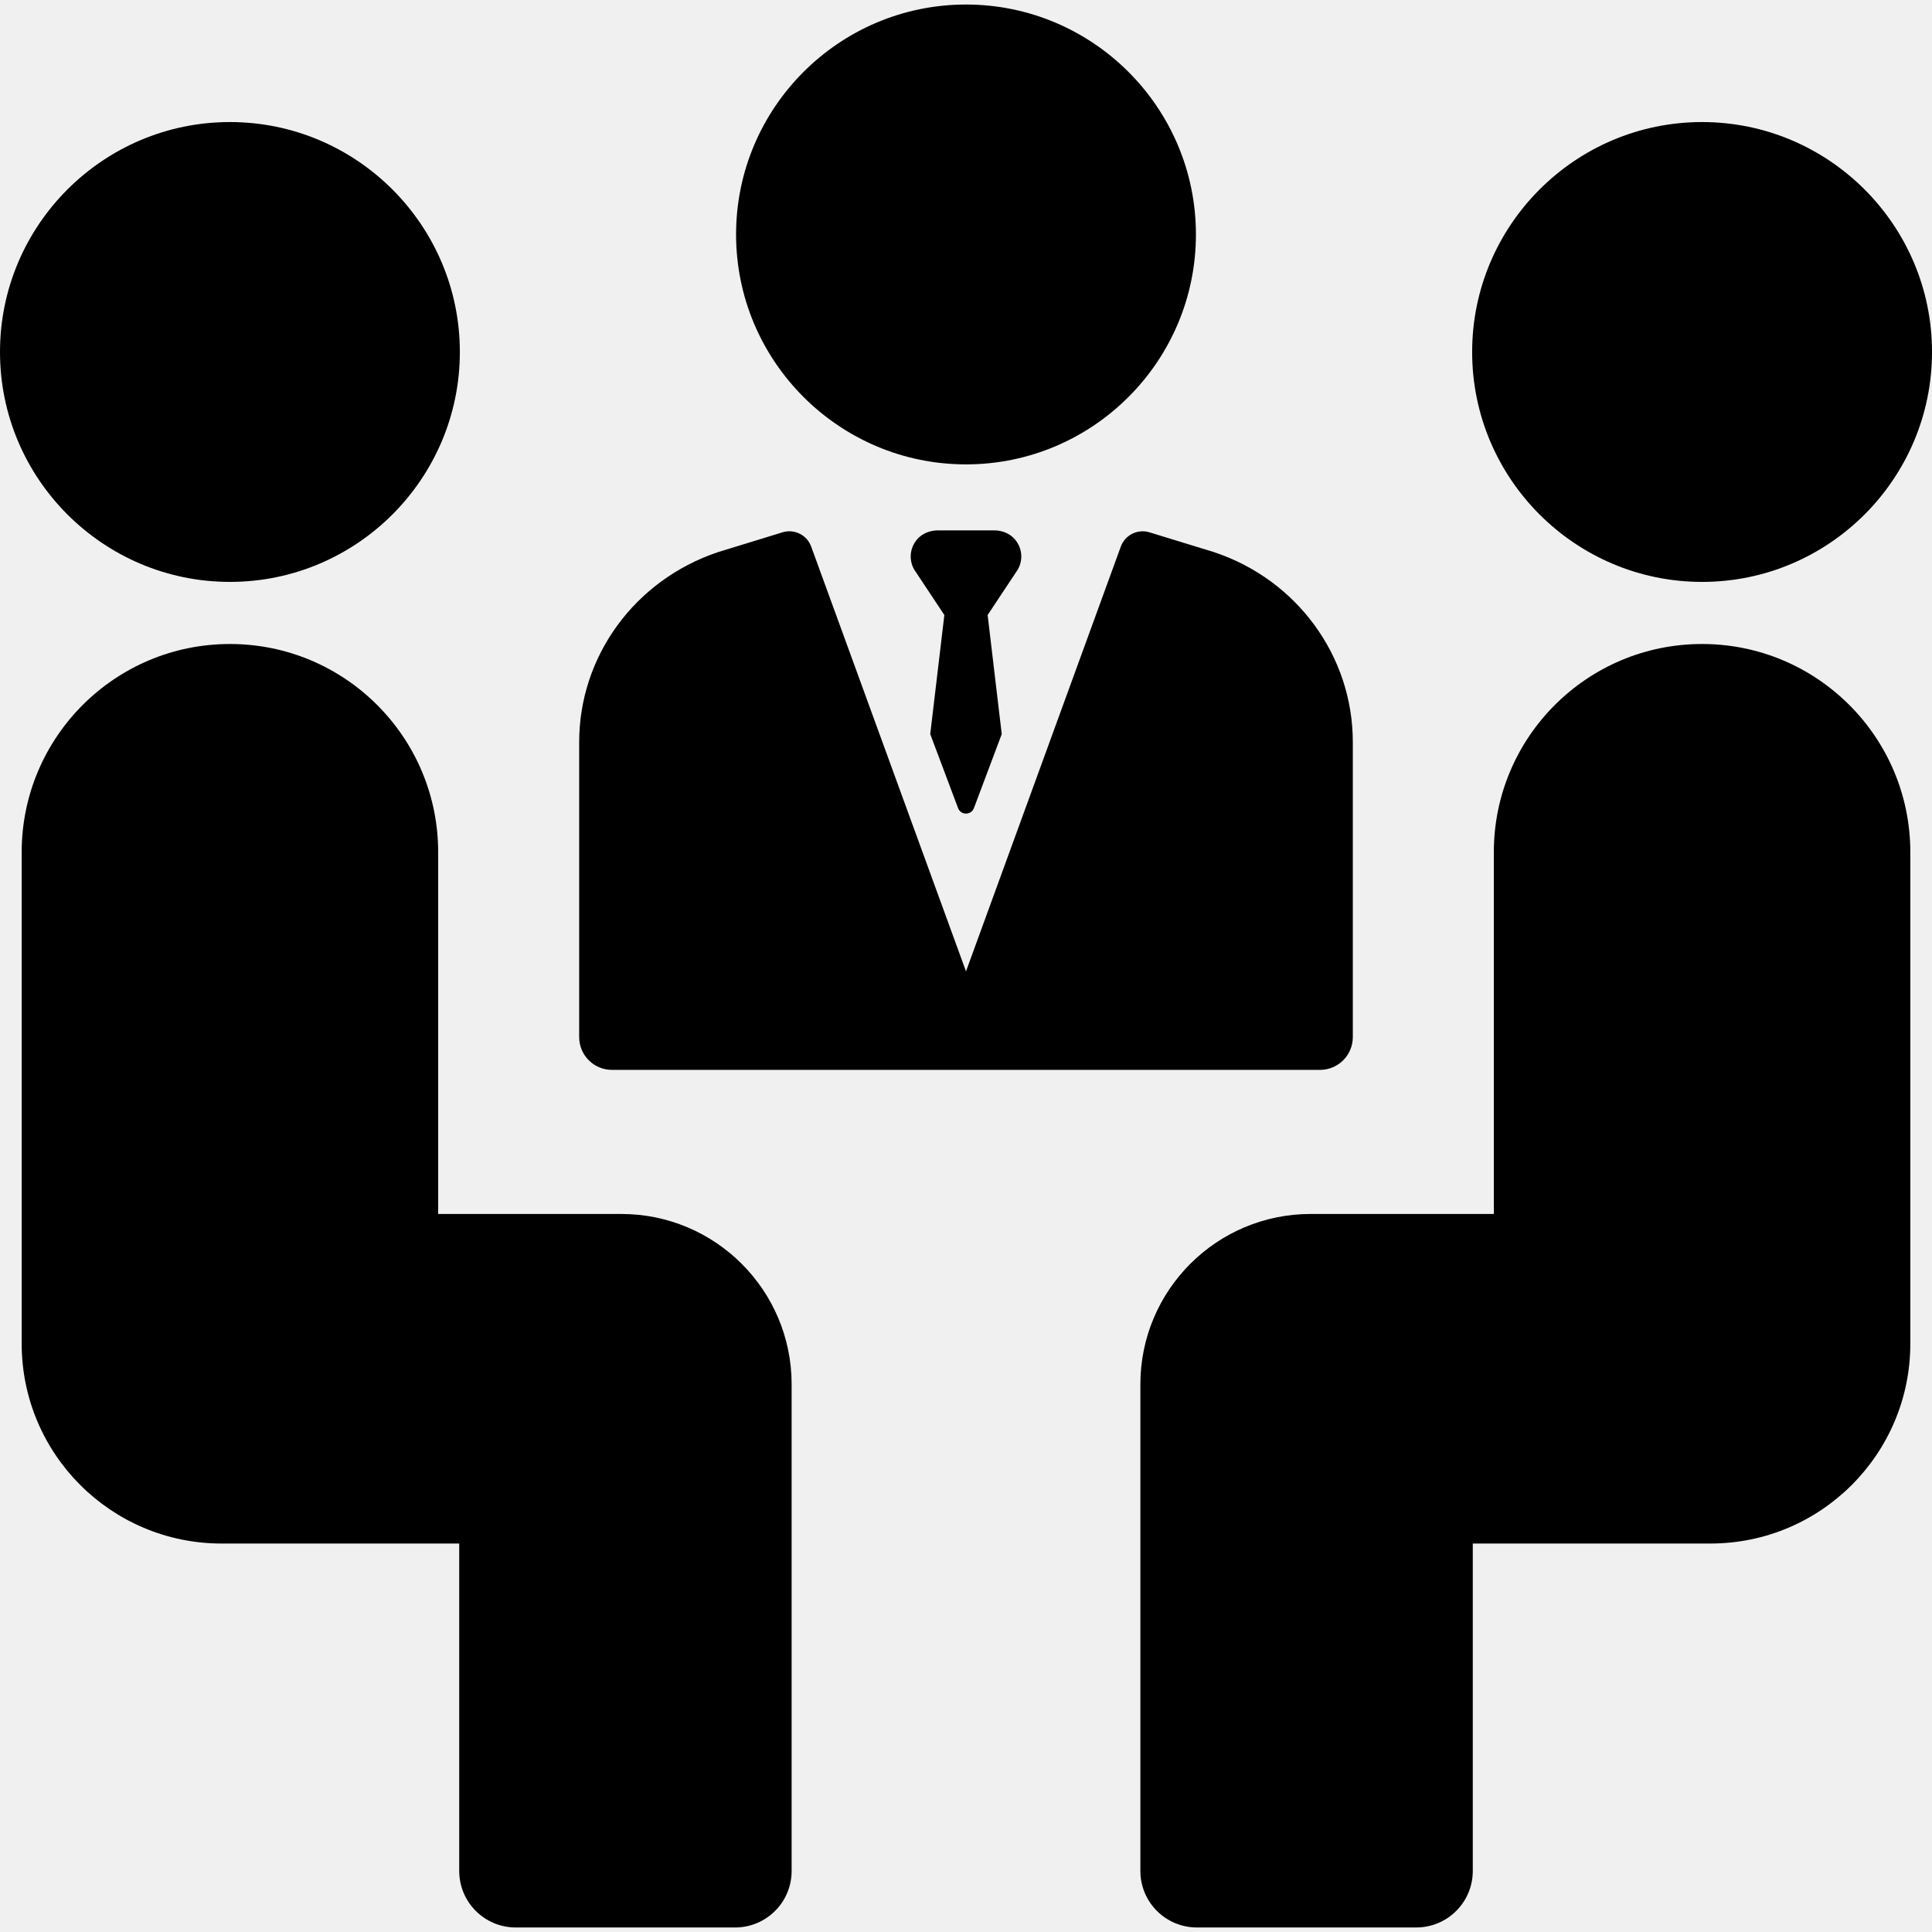
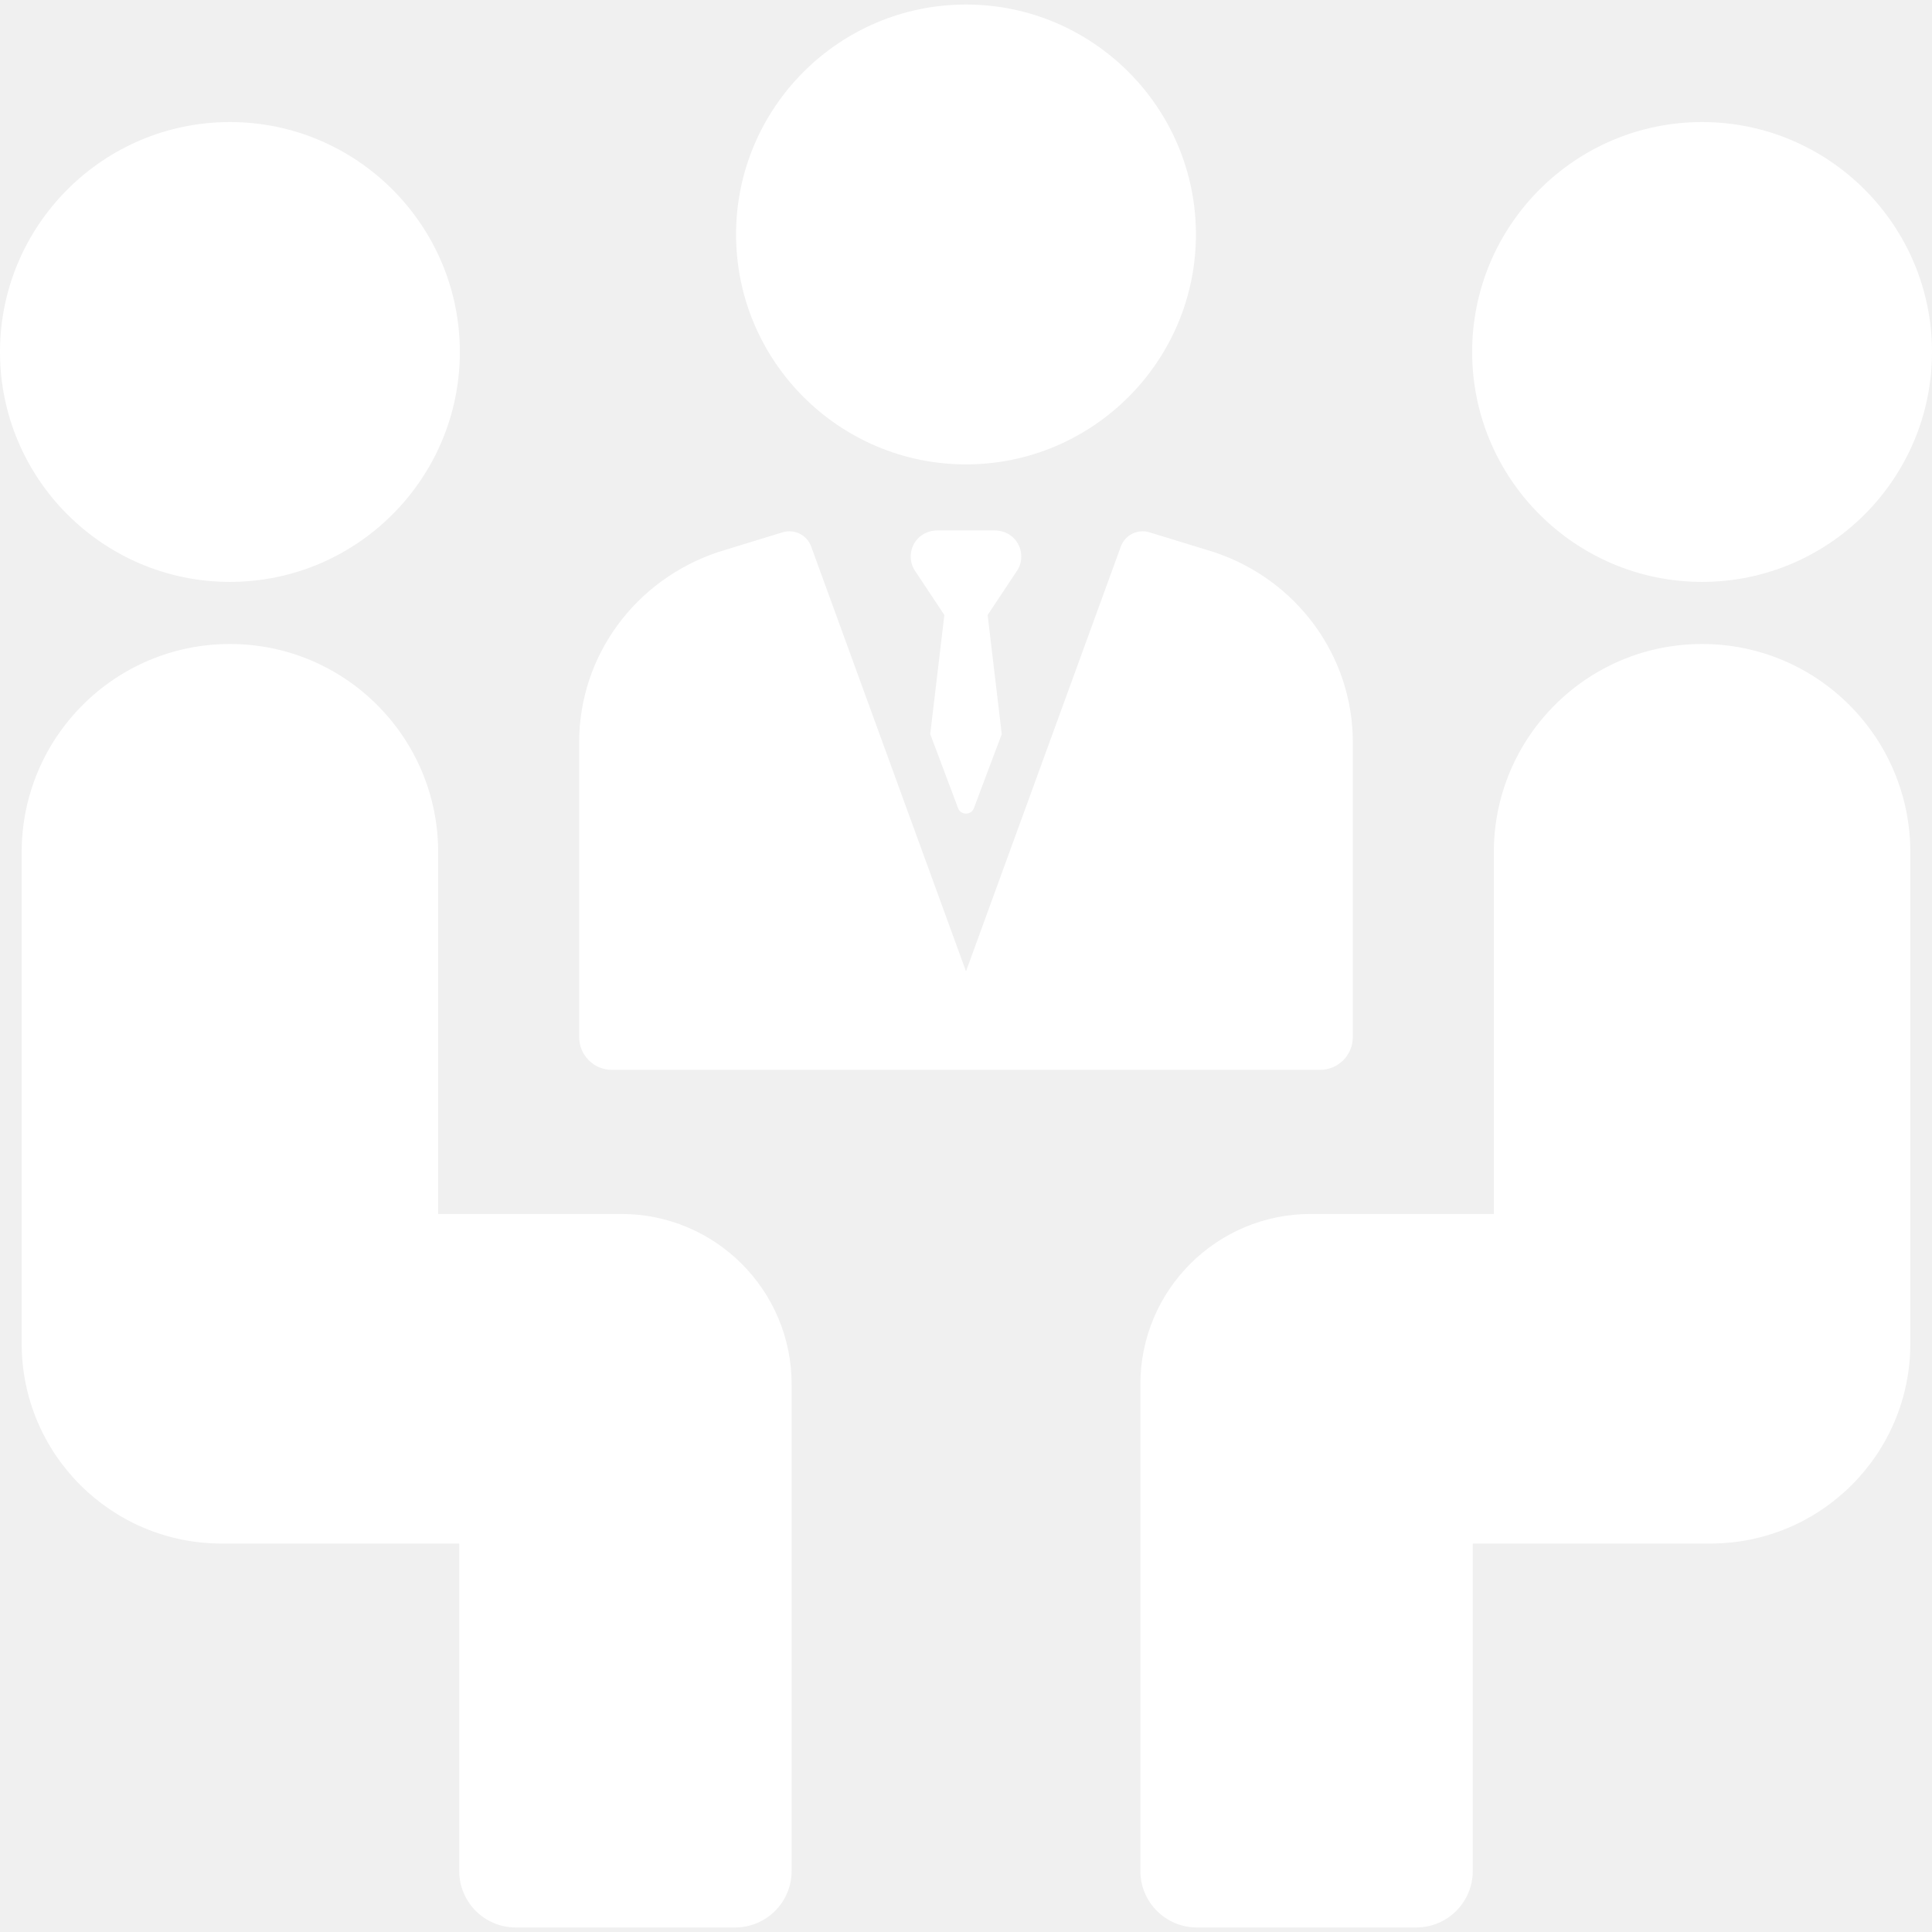
- <svg xmlns="http://www.w3.org/2000/svg" version="1.1" viewBox="0 0 297 297" enable-background="new 0 0 297 297">
+ <svg xmlns="http://www.w3.org/2000/svg" version="1.1" viewBox="0 0 297 297" enable-background="new 0 0 297 297" width="512px" height="512px">
  <g>
-     <path d="M148.5,71.388c19.49,0,35.346-15.857,35.346-35.346S167.99,0.696,148.5,0.696s-35.346,15.857-35.346,35.346   S129.01,71.388,148.5,71.388z" />
-     <path d="m155.932,82.821c-0.786-0.856-1.935-1.287-3.097-1.287h-8.67c-1.162,0-2.311,0.431-3.097,1.287-1.217,1.326-1.393,3.241-0.53,4.738l4.634,6.987-2.17,18.302 4.272,11.365c0.417,1.143 2.033,1.143 2.45,0l4.272-11.365-2.17-18.302 4.634-6.987c0.866-1.497 0.689-3.413-0.528-4.738z" />
-     <path d="m94.069,164.469h108.86c2.776,0 5.035-2.259 5.035-5.035v-45.353c0-13.214-8.566-24.948-21.316-29.197l-9.94-3.051c-1.819-0.562-3.757,0.404-4.41,2.194l-23.798,65.296-23.798-65.297c-0.528-1.446-1.893-2.353-3.356-2.353-0.348,0-0.702,0.051-1.05,0.159l-9.864,3.026c-12.831,4.276-21.397,16.009-21.397,29.223v45.353c0,2.776 2.259,5.035 5.034,5.035z" />
-     <path d="M35.345,89.454c19.49,0,35.346-15.856,35.346-35.345c0-19.49-15.857-35.346-35.346-35.346C15.856,18.763,0,34.62,0,54.109   C0,73.599,15.856,89.454,35.345,89.454z" />
-     <path d="m95.511,186.619h-28.152v-55.605c0-17.681-14.333-32.014-32.013-32.014-17.68,0-32.013,14.333-32.013,32.013v75.535c0,16.975 13.761,30.736 30.736,30.736h36.527v50.333c0,4.798 3.889,8.687 8.687,8.687h33.725c4.798,0 8.687-3.889 8.687-8.687v-74.814c-1.42109e-14-14.461-11.723-26.184-26.184-26.184z" />
-     <path d="m261.655,89.454c19.49,0 35.345-15.856 35.345-35.345 0-19.49-15.856-35.346-35.345-35.346s-35.346,15.857-35.346,35.346c-0.001,19.49 15.856,35.345 35.346,35.345z" />
-     <path d="m261.654,99c-17.681,0-32.013,14.333-32.013,32.013v55.605h-28.151c-14.461,0-26.184,11.723-26.184,26.184v74.814c0,4.798 3.889,8.687 8.687,8.687h33.725c4.798,0 8.687-3.889 8.687-8.687v-50.333h36.527c16.975,0 30.736-13.761 30.736-30.736v-75.535c0-17.679-14.333-32.012-32.014-32.012z" />
+     <path d="M148.5,71.388c19.49,0,35.346-15.857,35.346-35.346S167.99,0.696,148.5,0.696s-35.346,15.857-35.346,35.346   S129.01,71.388,148.5,71.388z" fill="#FFFFFF" />
+     <path d="m155.932,82.821c-0.786-0.856-1.935-1.287-3.097-1.287h-8.67c-1.162,0-2.311,0.431-3.097,1.287-1.217,1.326-1.393,3.241-0.53,4.738l4.634,6.987-2.17,18.302 4.272,11.365c0.417,1.143 2.033,1.143 2.45,0l4.272-11.365-2.17-18.302 4.634-6.987c0.866-1.497 0.689-3.413-0.528-4.738z" fill="#FFFFFF" />
+     <path d="m94.069,164.469h108.86c2.776,0 5.035-2.259 5.035-5.035v-45.353c0-13.214-8.566-24.948-21.316-29.197l-9.94-3.051c-1.819-0.562-3.757,0.404-4.41,2.194l-23.798,65.296-23.798-65.297c-0.528-1.446-1.893-2.353-3.356-2.353-0.348,0-0.702,0.051-1.05,0.159l-9.864,3.026c-12.831,4.276-21.397,16.009-21.397,29.223v45.353c0,2.776 2.259,5.035 5.034,5.035z" fill="#FFFFFF" />
+     <path d="M35.345,89.454c19.49,0,35.346-15.856,35.346-35.345c0-19.49-15.857-35.346-35.346-35.346C15.856,18.763,0,34.62,0,54.109   C0,73.599,15.856,89.454,35.345,89.454z" fill="#FFFFFF" />
+     <path d="m95.511,186.619h-28.152v-55.605c0-17.681-14.333-32.014-32.013-32.014-17.68,0-32.013,14.333-32.013,32.013v75.535c0,16.975 13.761,30.736 30.736,30.736h36.527v50.333c0,4.798 3.889,8.687 8.687,8.687h33.725c4.798,0 8.687-3.889 8.687-8.687v-74.814c-1.42109e-14-14.461-11.723-26.184-26.184-26.184z" fill="#FFFFFF" />
+     <path d="m261.655,89.454c19.49,0 35.345-15.856 35.345-35.345 0-19.49-15.856-35.346-35.345-35.346s-35.346,15.857-35.346,35.346c-0.001,19.49 15.856,35.345 35.346,35.345z" fill="#FFFFFF" />
+     <path d="m261.654,99c-17.681,0-32.013,14.333-32.013,32.013v55.605h-28.151c-14.461,0-26.184,11.723-26.184,26.184v74.814c0,4.798 3.889,8.687 8.687,8.687h33.725c4.798,0 8.687-3.889 8.687-8.687v-50.333h36.527c16.975,0 30.736-13.761 30.736-30.736v-75.535c0-17.679-14.333-32.012-32.014-32.012z" fill="#FFFFFF" />
  </g>
</svg>
